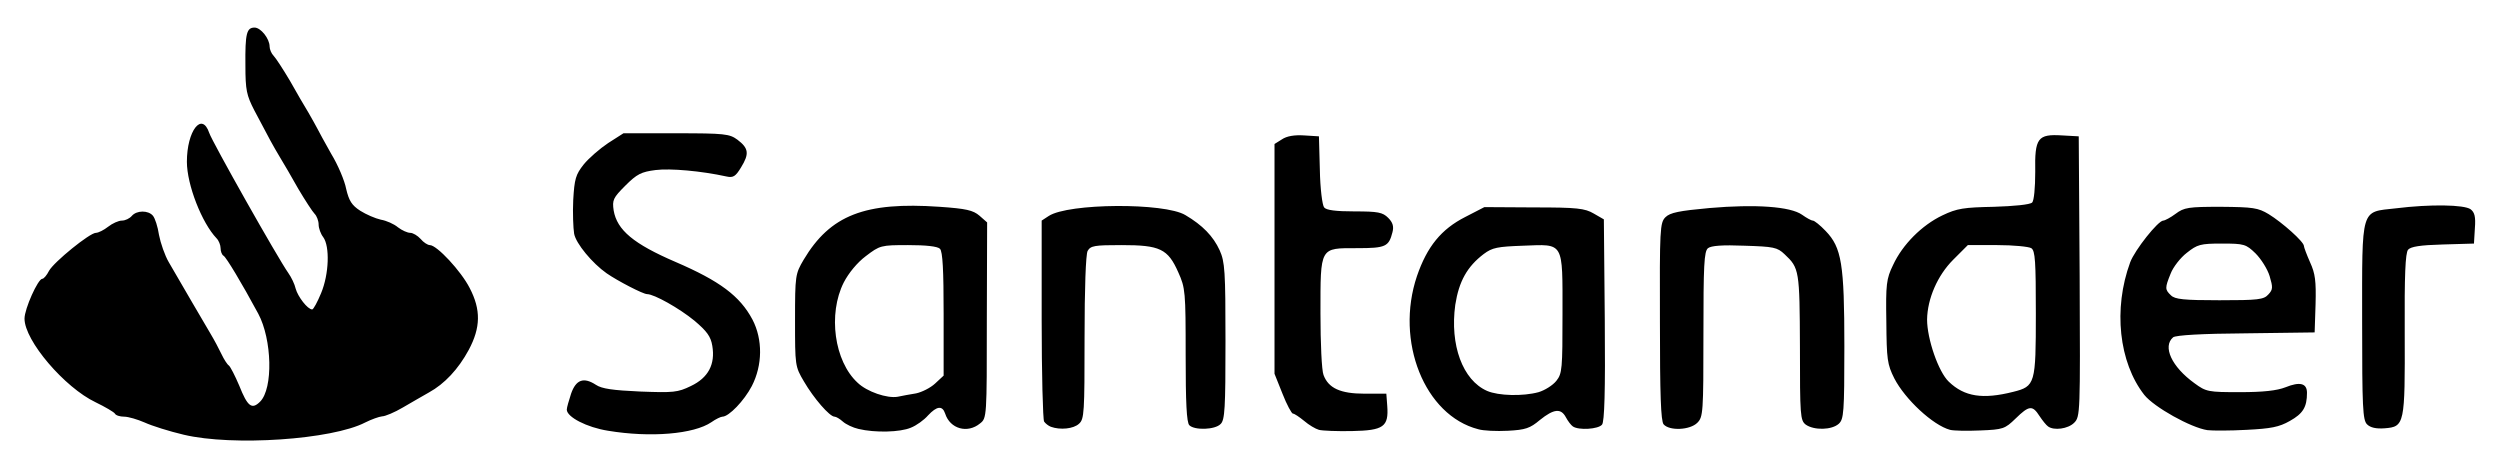
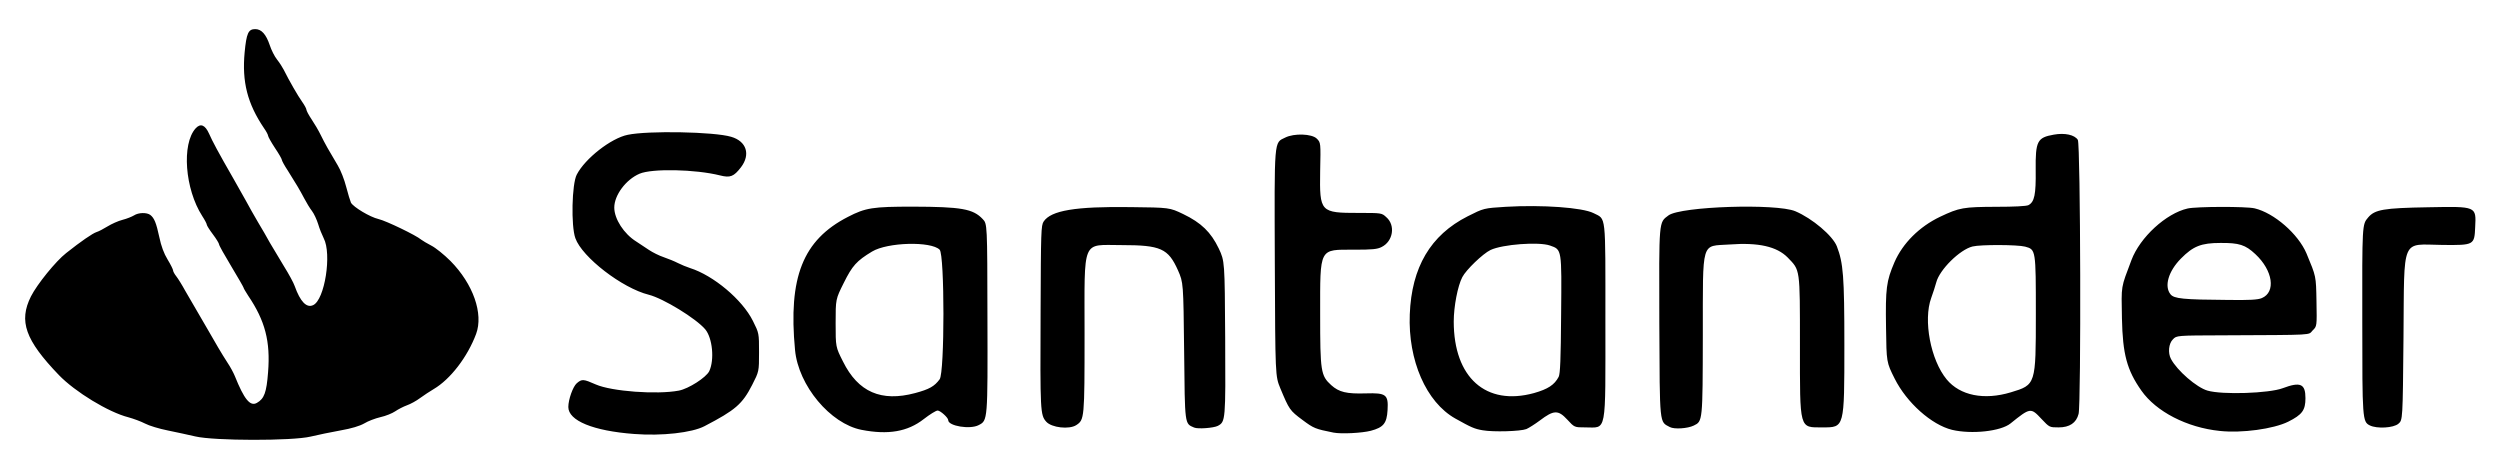
- <svg xmlns="http://www.w3.org/2000/svg" viewBox="0 0 816 152">
-   <path fill="currentColor" fill-rule="evenodd" d="M60.0,141.9C55.3,140.8 49.6,139.0 47.2,137.9C44.9,136.9 41.9,136.0 40.5,136.0C39.2,136.0 37.8,135.6 37.5,135.0C37.2,134.5 34.3,132.8 31.2,131.3C21.1,126.5 8.0,111.2 8.0,104.0C8.0,100.8 12.4,91.0 13.8,91.0C14.3,91.0 15.3,89.8 16.0,88.4C17.6,85.5 29.3,76.0 31.3,76.0C32.1,76.0 33.9,75.1 35.3,74.0C36.7,72.9 38.7,72.0 39.8,72.0C40.9,72.0 42.3,71.3 43.0,70.5C44.6,68.6 48.4,68.6 49.9,70.4C50.6,71.2 51.5,74.0 51.9,76.7C52.4,79.3 53.8,83.4 55.1,85.6C59.5,93.2 66.5,105.2 68.7,108.9C69.9,110.9 71.5,113.9 72.3,115.6C73.1,117.3 74.2,119.0 74.7,119.3C75.2,119.7 76.7,122.6 78.1,125.9C80.8,132.7 82.2,133.8 84.9,131.1C89.2,126.8 88.8,110.8 84.3,102.4C78.8,92.2 73.9,84.1 73.0,83.5C72.4,83.2 72.0,82.0 72.0,81.0C72.0,80.0 71.4,78.5 70.7,77.8C65.9,72.8 61.0,60.3 61.0,52.8C61.0,42.7 65.9,36.3 68.3,43.4C69.2,46.2 90.7,84.3 94.1,89.1C95.1,90.5 96.2,92.8 96.5,94.2C97.2,96.8 100.4,101.0 101.9,101.0C102.3,101.0 103.6,98.6 104.8,95.7C107.4,89.5 107.7,80.4 105.5,77.4C104.7,76.4 104.0,74.5 104.0,73.3C104.0,72.1 103.4,70.5 102.7,69.8C102.0,69.1 99.6,65.4 97.4,61.7C95.3,57.9 92.5,53.2 91.3,51.2C89.1,47.5 88.2,45.9 83.0,36.0C80.5,31.1 80.1,29.5 80.1,21.3C80.0,10.9 80.5,9.0 83.1,9.0C85.1,9.0 88.0,12.6 88.0,15.2C88.0,16.1 88.6,17.5 89.3,18.2C90.0,18.9 92.4,22.6 94.6,26.3C96.7,30.1 99.5,34.8 100.7,36.8C101.9,38.9 103.2,41.2 103.6,42.0C104.0,42.8 106.0,46.5 108.1,50.2C110.3,53.8 112.5,59.0 113.0,61.7C113.9,65.5 114.8,67.0 117.6,68.8C119.5,70.0 122.5,71.3 124.3,71.7C126.1,72.0 128.6,73.1 129.9,74.2C131.2,75.2 133.0,76.0 133.9,76.0C134.8,76.0 136.3,76.9 137.3,78.0C138.2,79.1 139.6,80.0 140.3,80.0C142.6,80.0 150.5,88.5 153.3,94.0C157.0,101.1 156.9,106.9 153.0,114.2C149.6,120.5 145.1,125.3 140.0,128.1C138.1,129.2 134.2,131.4 131.5,133.0C128.8,134.6 125.7,135.9 124.7,135.9C123.7,136.0 121.2,136.9 119.2,137.9C108.4,143.5 76.0,145.7 60.0,141.9ZM198.5,140.6C191.5,139.5 185.0,136.1 185.0,133.7C185.0,133.0 185.7,130.7 186.4,128.5C188.0,123.9 190.5,123.0 194.5,125.6C196.4,126.9 200.1,127.4 209.0,127.8C219.8,128.2 221.2,128.1 225.5,126.0C231.2,123.3 233.5,118.9 232.5,112.9C232.0,109.8 230.7,108.1 226.7,104.7C221.7,100.6 213.5,96.0 211.2,96.0C209.9,96.0 201.6,91.7 198.0,89.2C193.3,85.9 188.0,79.5 187.4,76.3C187.1,74.5 186.9,69.5 187.1,65.3C187.5,58.4 187.9,57.0 190.5,53.7C192.2,51.6 195.8,48.5 198.5,46.7L203.5,43.5L220.7,43.5C236.6,43.5 238.1,43.7 240.7,45.6C244.4,48.4 244.6,50.2 241.9,54.6C240.1,57.6 239.3,58.1 237.1,57.6C228.9,55.8 218.8,54.9 214.0,55.5C209.3,56.1 207.9,56.8 204.1,60.6C200.1,64.6 199.8,65.3 200.3,68.7C201.4,75.1 206.8,79.6 220.5,85.5C234.9,91.7 241.5,96.6 245.6,104.3C249.0,110.8 248.9,119.2 245.4,126.0C242.9,130.8 237.9,136.0 235.8,136.0C235.3,136.0 233.6,136.8 232.2,137.8C226.5,141.7 212.3,142.9 198.5,140.6ZM280.2,140.0C278.4,139.6 276.1,138.5 275.1,137.6C274.1,136.7 272.9,136.0 272.4,136.0C270.8,136.0 265.6,130.0 262.4,124.5C259.5,119.6 259.5,119.3 259.5,104.5C259.5,89.9 259.6,89.4 262.3,84.8C271.0,70.2 282.3,65.8 306.7,67.5C315.3,68.1 317.6,68.6 319.7,70.4L322.2,72.6L322.1,104.5C322.1,136.0 322.1,136.5 319.9,138.2C315.8,141.6 310.1,140.0 308.5,135.0C307.6,132.3 305.8,132.5 302.9,135.6C301.6,137.1 299.1,138.9 297.3,139.6C293.8,141.1 285.6,141.3 280.2,140.0ZM430.5,140.3C429.4,140.0 427.2,138.7 425.7,137.4C424.1,136.1 422.5,135.0 422.0,135.0C421.6,135.0 420.0,132.1 418.6,128.5L416.0,122.0L416.0,84.5L416.0,47.0L418.4,45.5C420.0,44.4 422.5,44.0 425.7,44.2L430.5,44.5L430.8,55.4C430.9,61.5 431.6,67.0 432.2,67.7C432.9,68.6 436.0,69.0 442.1,69.0C449.8,69.0 451.3,69.3 453.1,71.1C454.6,72.6 455.0,73.9 454.5,75.8C453.3,80.5 452.3,81.0 443.0,81.0C430.7,81.0 431.0,80.4 431.0,102.3C431.0,111.9 431.4,121.0 432.0,122.4C433.6,126.7 437.5,128.5 445.4,128.5L452.5,128.5L452.8,132.5C453.3,139.3 451.6,140.5 441.3,140.7C436.5,140.8 431.6,140.6 430.5,140.3ZM482.5,140.1C465.0,135.6 455.3,111.4 462.5,90.1C465.8,80.5 470.4,74.8 478.3,70.8L484.5,67.6L500.7,67.7C514.8,67.7 517.3,68.0 520.2,69.7L523.5,71.6L523.8,104.4C524.0,127.8 523.7,137.7 522.9,138.6C521.7,140.1 515.3,140.5 513.4,139.2C512.8,138.8 511.8,137.5 511.1,136.2C509.5,133.2 507.2,133.4 502.6,137.1C499.4,139.8 497.9,140.3 492.2,140.6C488.5,140.8 484.1,140.6 482.5,140.1ZM636.5,140.3C630.9,138.8 621.8,130.3 618.3,123.5C616.0,118.9 615.8,117.3 615.7,105.0C615.5,92.8 615.7,91.0 617.9,86.5C621.0,79.8 627.3,73.5 634.0,70.3C638.8,68.0 641.0,67.7 650.8,67.5C657.3,67.3 662.6,66.8 663.3,66.1C663.9,65.5 664.3,61.3 664.3,56.1C664.1,45.0 665.1,43.7 673.1,44.2L678.5,44.5L678.8,90.2C679.0,134.9 679.0,136.0 677.0,138.0C675.0,140.0 670.4,140.6 668.5,139.2C667.9,138.8 666.7,137.3 665.7,135.8C663.4,132.2 662.3,132.3 657.9,136.6C654.4,140.0 653.8,140.2 646.4,140.5C642.0,140.7 637.6,140.6 636.5,140.3ZM720.5,140.4C715.1,139.6 703.1,132.9 699.9,128.9C691.6,118.3 689.7,100.8 695.3,85.6C696.8,81.6 704.4,72.0 706.1,72.0C706.6,72.0 708.5,71.0 710.1,69.8C712.9,67.7 714.3,67.5 724.9,67.5C735.4,67.6 737.0,67.8 740.5,69.9C744.9,72.6 752.0,78.9 752.0,80.3C752.0,80.7 752.9,83.1 754.0,85.6C755.7,89.3 756.0,91.7 755.8,99.3L755.5,108.5L733.1,108.8C718.6,108.9 710.2,109.4 709.3,110.1C705.8,113.1 708.8,119.7 716.3,125.1C720.1,127.9 720.8,128.0 731.1,128.0C738.7,128.0 743.2,127.5 746.0,126.4C750.7,124.5 753.0,125.1 753.0,128.2C753.0,132.9 751.7,135.0 747.4,137.4C743.9,139.4 741.2,139.9 733.3,140.3C727.9,140.6 722.1,140.6 720.5,140.4ZM343.0,139.3C342.2,139.0 341.2,138.2 340.8,137.6C340.4,137.0 340.0,122.0 340.0,104.3L340.0,72.0L342.3,70.5C348.7,66.3 380.1,66.1 386.9,70.2C392.5,73.5 396.0,77.1 398.1,81.7C399.8,85.5 400.0,88.4 400.0,111.4C400.0,133.2 399.8,137.1 398.4,138.4C396.6,140.3 389.9,140.5 388.2,138.8C387.3,137.9 387.0,131.4 387.0,115.9C387.0,95.2 386.9,94.0 384.6,88.9C381.2,81.2 378.6,80.0 366.1,80.0C357.2,80.0 356.0,80.2 355.0,81.9C354.4,83.1 354.0,94.0 354.0,110.3C354.0,134.6 353.9,136.8 352.2,138.3C350.4,140.0 346.0,140.4 343.0,139.3ZM543.0,138.5C542.1,137.4 541.8,128.9 541.8,104.9C541.7,74.8 541.8,72.7 543.6,70.9C545.1,69.4 548.1,68.8 558.0,67.9C573.0,66.6 584.4,67.4 588.2,70.1C589.6,71.1 591.2,72.0 591.7,72.0C592.2,72.0 594.1,73.5 595.9,75.4C601.1,80.8 602.0,86.1 602.0,113.1C602.0,134.7 601.8,136.8 600.2,138.3C597.9,140.4 592.1,140.5 589.4,138.6C587.6,137.2 587.5,135.7 587.5,113.3C587.4,88.2 587.3,87.5 582.5,83.0C580.1,80.7 578.9,80.5 569.4,80.2C562.2,79.9 558.5,80.2 557.5,81.0C556.2,82.0 556.0,86.7 556.0,109.1C556.0,134.7 555.9,136.1 554.0,138.0C551.6,140.4 544.9,140.7 543.0,138.5ZM772.6,138.5C771.2,137.1 771.0,133.1 771.0,105.0C771.0,67.2 770.4,69.3 782.0,68.0C793.3,66.6 804.3,66.8 806.4,68.3C807.7,69.3 808.1,70.7 807.8,74.5L807.5,79.5L797.3,79.8C789.9,80.0 786.9,80.5 786.0,81.5C785.1,82.6 784.8,89.8 784.9,108.7C785.0,138.5 784.9,139.3 778.3,139.8C775.6,140.0 773.7,139.6 772.6,138.5ZM299.0,128.4C300.9,128.0 303.7,126.6 305.2,125.2L308.0,122.6L308.0,102.5C308.0,88.2 307.7,82.1 306.8,81.2C306.0,80.4 302.2,80.0 296.4,80.0C287.5,80.0 287.2,80.1 282.6,83.6C279.8,85.7 277.0,89.1 275.4,92.2C270.2,102.5 272.3,117.9 279.9,124.9C283.0,127.9 289.6,130.1 293.0,129.5C294.4,129.2 297.1,128.7 299.0,128.4ZM657.1,127.9C664.3,126.1 664.5,125.3 664.5,102.4C664.5,85.3 664.3,81.8 663.0,81.0C662.2,80.5 657.2,80.0 651.9,80.0L642.3,80.0L637.5,84.8C632.4,89.9 629.1,97.5 629.0,104.3C629.0,110.6 632.7,121.4 636.1,124.6C641.2,129.5 647.2,130.4 657.1,127.9ZM502.2,128.0C504.2,127.4 506.8,125.8 508.0,124.3C509.9,121.9 510.0,120.4 510.0,102.4C510.0,78.6 510.6,79.7 497.1,80.2C488.8,80.5 487.1,80.8 484.3,82.9C478.9,87.0 476.2,91.8 475.0,99.5C473.2,112.6 477.4,124.1 485.4,127.6C489.1,129.2 497.1,129.4 502.2,128.0ZM740.4,96.1C741.9,94.5 741.9,93.8 740.8,90.1C740.1,87.8 738.0,84.5 736.2,82.7C733.1,79.7 732.5,79.5 725.2,79.5C718.2,79.5 717.2,79.8 713.8,82.5C711.7,84.1 709.3,87.2 708.5,89.3C706.6,94.0 706.6,94.5 708.6,96.4C709.9,97.7 712.8,98.0 724.4,98.0C737.1,98.0 738.9,97.8 740.4,96.1Z" />
+ <svg xmlns="http://www.w3.org/2000/svg" viewBox="0 0 1632 304">
+   <path fill="currentColor" fill-rule="evenodd" d="M127.5,284.9C123.1,283.9 115.0,282.1 109.5,281.0C104.0,279.9 97.3,277.9 94.7,276.5C92.0,275.1 87.1,273.3 83.8,272.4C70.8,269.1 49.0,255.8 38.4,244.8C16.5,222.0 12.1,209.7 20.2,193.5C24.2,185.6 36.4,170.5 43.2,165.2C52.9,157.5 60.5,152.3 63.0,151.5C64.4,151.1 67.6,149.4 70.2,147.8C72.8,146.2 77.2,144.2 80.0,143.5C82.8,142.8 86.2,141.4 87.5,140.6C90.4,138.7 95.8,138.6 98.1,140.3C100.7,142.3 102.0,145.5 104.0,154.8C105.2,160.6 107.0,165.5 109.4,169.4C111.4,172.7 113.0,175.9 113.0,176.6C113.0,177.2 113.9,178.9 115.1,180.4C116.2,181.8 118.9,186.1 120.9,189.8C124.5,196.1 127.0,200.4 135.9,215.6C137.9,219.0 140.8,224.1 142.5,227.0C144.2,229.9 146.9,234.3 148.6,236.9C150.3,239.4 152.4,243.3 153.3,245.5C159.4,260.7 163.3,265.5 167.7,263.0C172.5,260.3 174.0,256.2 175.0,243.0C176.6,222.9 173.1,209.4 162.0,193.0C160.4,190.5 159.0,188.2 159.0,187.8C159.0,187.5 155.4,181.2 151.0,173.9C146.6,166.6 143.0,160.2 143.0,159.5C143.0,158.9 141.2,155.9 139.0,153.0C136.8,150.1 135.0,147.2 135.0,146.7C135.0,146.1 133.7,143.6 132.0,141.0C120.7,123.4 118.5,94.0 127.7,83.8C130.9,80.3 133.9,81.5 136.5,87.3C138.7,92.3 142.2,98.9 152.6,117.0C154.9,121.1 158.5,127.4 160.5,131.0C162.4,134.6 166.0,140.9 168.4,145.0C170.9,149.1 174.4,155.2 176.2,158.5C178.1,161.8 182.2,168.6 185.3,173.7C188.5,178.8 191.7,184.7 192.4,186.8C196.0,196.9 200.1,201.2 204.4,199.2C212.0,195.8 216.7,165.7 211.3,155.5C210.2,153.3 208.5,149.1 207.7,146.3C206.8,143.4 205.0,139.5 203.7,137.8C202.3,136.0 200.0,132.2 198.6,129.5C195.6,123.8 193.3,120.0 187.9,111.4C185.7,108.1 184.0,104.9 184.0,104.4C184.0,103.8 182.0,100.3 179.5,96.6C177.0,92.8 175.0,89.2 175.0,88.6C175.0,88.0 173.8,85.7 172.3,83.6C161.5,67.6 157.9,53.4 159.7,34.2C160.9,21.7 162.1,19.0 166.6,19.0C170.7,19.0 173.7,22.4 176.1,29.5C177.1,32.6 179.2,36.8 180.8,38.8C182.4,40.8 184.4,43.9 185.2,45.5C188.6,52.4 194.6,62.8 197.2,66.4C198.7,68.5 200.0,70.9 200.0,71.5C200.0,72.2 201.5,75.1 203.4,77.9C205.3,80.7 208.0,85.3 209.4,88.2C212.1,93.7 214.8,98.5 220.5,108.0C222.4,111.1 224.8,117.3 226.0,122.0C227.2,126.6 228.6,131.2 229.1,132.3C230.7,135.2 241.5,141.7 247.1,143.0C252.2,144.2 271.8,153.7 274.9,156.4C275.8,157.1 278.8,158.9 281.5,160.3C284.3,161.7 289.9,166.2 294.1,170.4C308.9,185.4 315.7,204.8 310.8,218.0C305.2,233.0 294.0,247.6 283.1,254.0C280.7,255.4 276.8,258.0 274.3,259.8C271.8,261.7 267.9,263.8 265.6,264.6C263.4,265.4 259.9,267.2 258.0,268.5C256.1,269.8 251.7,271.6 248.4,272.3C245.0,273.1 240.2,274.9 237.8,276.4C234.8,278.1 229.6,279.7 222.2,281.0C216.1,282.1 207.4,283.9 202.8,285.0C190.8,287.9 139.7,287.8 127.5,284.9ZM414.0,283.3C387.2,281.3 371.0,274.6 371.0,265.7C371.0,260.8 374.0,252.4 376.5,250.2C379.9,247.3 380.8,247.4 389.0,251.0C399.3,255.5 428.7,257.7 443.1,255.0C449.5,253.8 461.0,246.4 463.0,242.3C466.5,234.8 465.1,220.7 460.4,215.0C454.4,207.9 433.0,194.8 423.5,192.4C406.2,188.1 380.0,167.9 375.6,155.5C372.7,147.5 373.3,120.1 376.5,114.0C381.9,103.5 398.9,90.2 409.8,88.0C423.1,85.2 466.3,86.0 477.3,89.3C487.3,92.2 490.1,100.8 483.7,109.2C479.0,115.3 476.7,116.2 470.0,114.5C454.0,110.5 425.7,109.9 417.5,113.4C408.6,117.2 401.0,127.4 401.0,135.5C401.0,142.9 407.3,152.7 415.4,157.7C417.6,159.1 421.4,161.6 423.7,163.2C426.1,164.8 430.3,166.9 433.3,167.9C436.2,168.9 440.4,170.6 442.5,171.7C444.7,172.8 448.3,174.3 450.5,175.0C465.7,179.8 484.6,195.6 491.5,209.5C495.5,217.5 495.5,217.5 495.5,230.0C495.5,242.5 495.5,242.5 491.0,251.3C484.6,263.8 480.1,267.7 459.9,278.2C451.7,282.5 432.0,284.7 414.0,283.3ZM870.5,282.4C858.6,280.0 857.7,279.7 850.2,274.1C842.0,268.0 841.6,267.4 835.8,253.5C832.5,245.5 832.5,245.5 832.2,172.0C831.9,89.7 831.6,93.4 839.0,89.8C844.8,86.9 856.4,87.3 859.6,90.5C862.2,93.1 862.2,93.1 861.8,111.8C861.4,138.5 861.8,139.0 887.0,139.0C901.9,139.0 902.0,139.0 905.0,141.8C911.1,147.1 909.4,157.5 902.0,161.2C899.2,162.7 895.8,163.0 884.0,163.0C860.9,163.0 861.8,161.2 861.8,205.1C861.8,242.6 862.2,245.2 869.0,251.4C874.1,256.0 879.0,257.2 891.7,256.8C904.9,256.4 906.4,257.6 905.8,267.7C905.3,276.4 903.1,279.0 894.9,281.2C889.1,282.7 875.6,283.4 870.5,282.4ZM562.4,280.6C542.0,276.6 521.2,251.7 519.0,228.5C514.5,181.0 524.1,156.7 553.5,141.6C565.1,135.6 569.8,134.9 595.9,134.9C627.5,135.0 635.2,136.3 641.5,143.0C644.5,146.1 644.5,146.1 644.6,207.3C644.8,274.5 644.8,274.5 638.9,277.5C633.3,280.5 619.0,278.1 619.0,274.3C619.0,272.6 613.8,268.0 612.1,268.0C611.0,268.0 607.0,270.5 603.0,273.6C592.5,281.8 579.8,284.0 562.4,280.6ZM968.0,280.9C962.5,280.0 960.4,279.0 950.0,273.2C931.0,262.5 919.1,235.2 920.3,205.2C921.5,174.5 933.8,153.5 958.1,141.2C968.6,135.9 968.6,135.9 983.0,135.0C1006.9,133.6 1033.0,135.5 1040.2,139.1C1048.6,143.4 1048.0,138.2 1048.0,209.2C1048.0,284.6 1049.1,279.0 1034.8,279.0C1027.8,279.0 1027.8,279.0 1023.1,273.9C1017.2,267.5 1014.3,267.6 1005.2,274.5C1002.0,276.9 998.0,279.4 996.4,280.1C992.5,281.6 974.8,282.1 968.0,280.9ZM1274.3,280.6C1260.9,277.3 1244.7,262.9 1236.8,247.1C1231.5,236.5 1231.5,236.5 1231.2,213.9C1230.8,188.1 1231.4,183.6 1236.7,171.2C1242.1,158.8 1252.9,148.0 1266.5,141.5C1279.2,135.5 1281.6,135.1 1303.3,135.0C1314.8,135.0 1322.9,134.6 1324.2,133.9C1328.1,131.8 1329.1,127.0 1328.9,111.1C1328.7,92.1 1329.9,89.8 1340.7,87.9C1347.9,86.6 1354.3,88.0 1356.4,91.3C1358.2,94.0 1358.6,263.7 1356.9,270.2C1355.4,276.1 1351.0,279.0 1343.9,279.0C1337.9,279.0 1337.9,279.0 1332.7,273.5C1325.7,266.0 1325.4,266.0 1312.5,276.4C1306.1,281.6 1287.0,283.6 1274.3,280.6ZM1449.0,281.3C1427.6,279.1 1407.5,268.7 1397.9,255.0C1388.4,241.5 1385.7,231.2 1385.2,207.9C1384.8,185.5 1384.4,188.5 1391.4,169.8C1397.0,154.9 1414.0,139.3 1428.1,136.1C1433.8,134.8 1466.2,134.7 1471.8,136.0C1484.5,139.0 1500.3,152.7 1505.7,165.5C1512.0,180.7 1511.9,179.9 1512.2,196.8C1512.5,213.0 1512.5,213.0 1509.7,215.7C1506.6,218.9 1512.3,218.6 1451.2,218.9C1420.9,219.0 1420.9,219.0 1418.5,221.5C1415.7,224.2 1415.1,230.4 1417.2,234.3C1421.2,241.9 1434.0,253.0 1441.1,255.0C1450.7,257.8 1481.2,256.8 1490.2,253.4C1501.7,249.1 1505.0,250.5 1505.0,259.9C1505.0,267.8 1502.9,270.7 1493.7,275.3C1484.2,280.0 1463.4,282.9 1449.0,281.3ZM779.5,279.1C773.3,276.4 773.5,278.0 773.0,229.1C772.5,184.5 772.5,184.5 769.0,176.5C762.6,162.2 757.8,160.0 732.1,160.0C705.9,160.0 708.0,154.9 708.0,217.9C708.0,273.3 707.9,274.0 702.6,277.5C698.0,280.5 686.5,279.2 683.0,275.3C679.1,270.9 679.0,268.7 679.3,203.5C679.5,151.0 679.6,147.2 681.3,144.6C686.1,137.4 702.0,134.7 738.0,135.2C763.5,135.5 763.5,135.5 772.3,139.7C784.2,145.4 790.5,151.6 795.6,162.2C799.5,170.5 799.5,170.5 799.8,220.7C800.1,274.6 800.0,275.3 795.0,278.0C792.3,279.4 781.9,280.2 779.5,279.1ZM1090.1,278.8C1083.2,275.1 1083.5,278.6 1083.2,210.7C1083.0,143.1 1082.8,145.4 1089.2,140.6C1097.3,134.7 1159.7,132.7 1172.0,137.9C1183.1,142.6 1196.4,153.9 1199.1,160.8C1203.3,171.7 1204.0,180.3 1204.0,225.2C1204.0,279.5 1204.1,279.0 1189.8,279.0C1174.4,279.0 1175.0,281.0 1175.0,225.3C1175.0,174.7 1175.2,176.6 1167.0,168.1C1159.9,160.9 1147.9,158.2 1129.1,159.6C1110.2,160.9 1111.7,155.8 1111.6,218.8C1111.5,275.3 1111.5,275.0 1105.7,277.8C1101.6,279.8 1092.9,280.3 1090.1,278.8ZM1547.0,277.7C1542.2,275.3 1542.1,273.5 1542.1,210.4C1542.0,146.3 1542.0,146.6 1545.9,142.0C1550.3,136.8 1555.9,135.8 1585.2,135.3C1616.7,134.7 1616.5,134.6 1615.8,148.2C1615.3,160.0 1615.1,160.1 1594.6,159.9C1567.1,159.6 1569.6,153.6 1569.0,220.2C1568.5,274.2 1568.5,274.2 1565.7,276.6C1562.5,279.4 1551.6,280.0 1547.0,277.7ZM597.4,256.6C606.7,254.1 610.0,252.2 613.4,247.6C616.7,243.3 616.7,166.2 613.4,163.0C607.8,157.4 579.4,158.1 569.3,164.2C559.2,170.3 556.4,173.4 550.8,184.7C545.5,195.3 545.5,195.3 545.5,210.9C545.5,226.5 545.5,226.5 550.3,236.0C560.2,256.0 575.3,262.5 597.4,256.6ZM1001.4,256.6C1010.5,254.0 1014.7,251.3 1017.5,246.0C1018.5,244.1 1018.9,234.3 1019.1,205.3C1019.5,162.4 1019.6,163.0 1011.9,160.3C1004.5,157.7 980.8,159.5 973.0,163.2C968.0,165.6 957.0,176.2 954.6,180.9C951.6,186.6 949.0,200.1 949.0,209.9C949.0,246.5 970.0,265.2 1001.4,256.6ZM1312.7,256.1C1329.0,251.2 1329.0,251.1 1329.0,205.0C1329.0,162.9 1329.0,162.9 1322.0,161.0C1317.1,159.7 1293.0,159.6 1287.7,160.9C1279.4,162.9 1266.1,176.1 1264.0,184.3C1263.4,186.6 1261.9,191.2 1260.7,194.5C1255.4,209.0 1260.3,235.0 1270.8,247.7C1279.5,258.2 1295.2,261.4 1312.7,256.1ZM1476.5,194.6C1485.8,190.7 1483.8,176.6 1472.3,165.9C1465.8,159.8 1461.7,158.5 1449.5,158.6C1436.9,158.6 1431.7,160.7 1423.7,168.8C1415.5,177.1 1412.7,186.9 1416.9,192.1C1419.2,195.0 1425.2,195.6 1454.3,195.8C1468.6,196.0 1473.9,195.7 1476.5,194.6Z" />
</svg>
